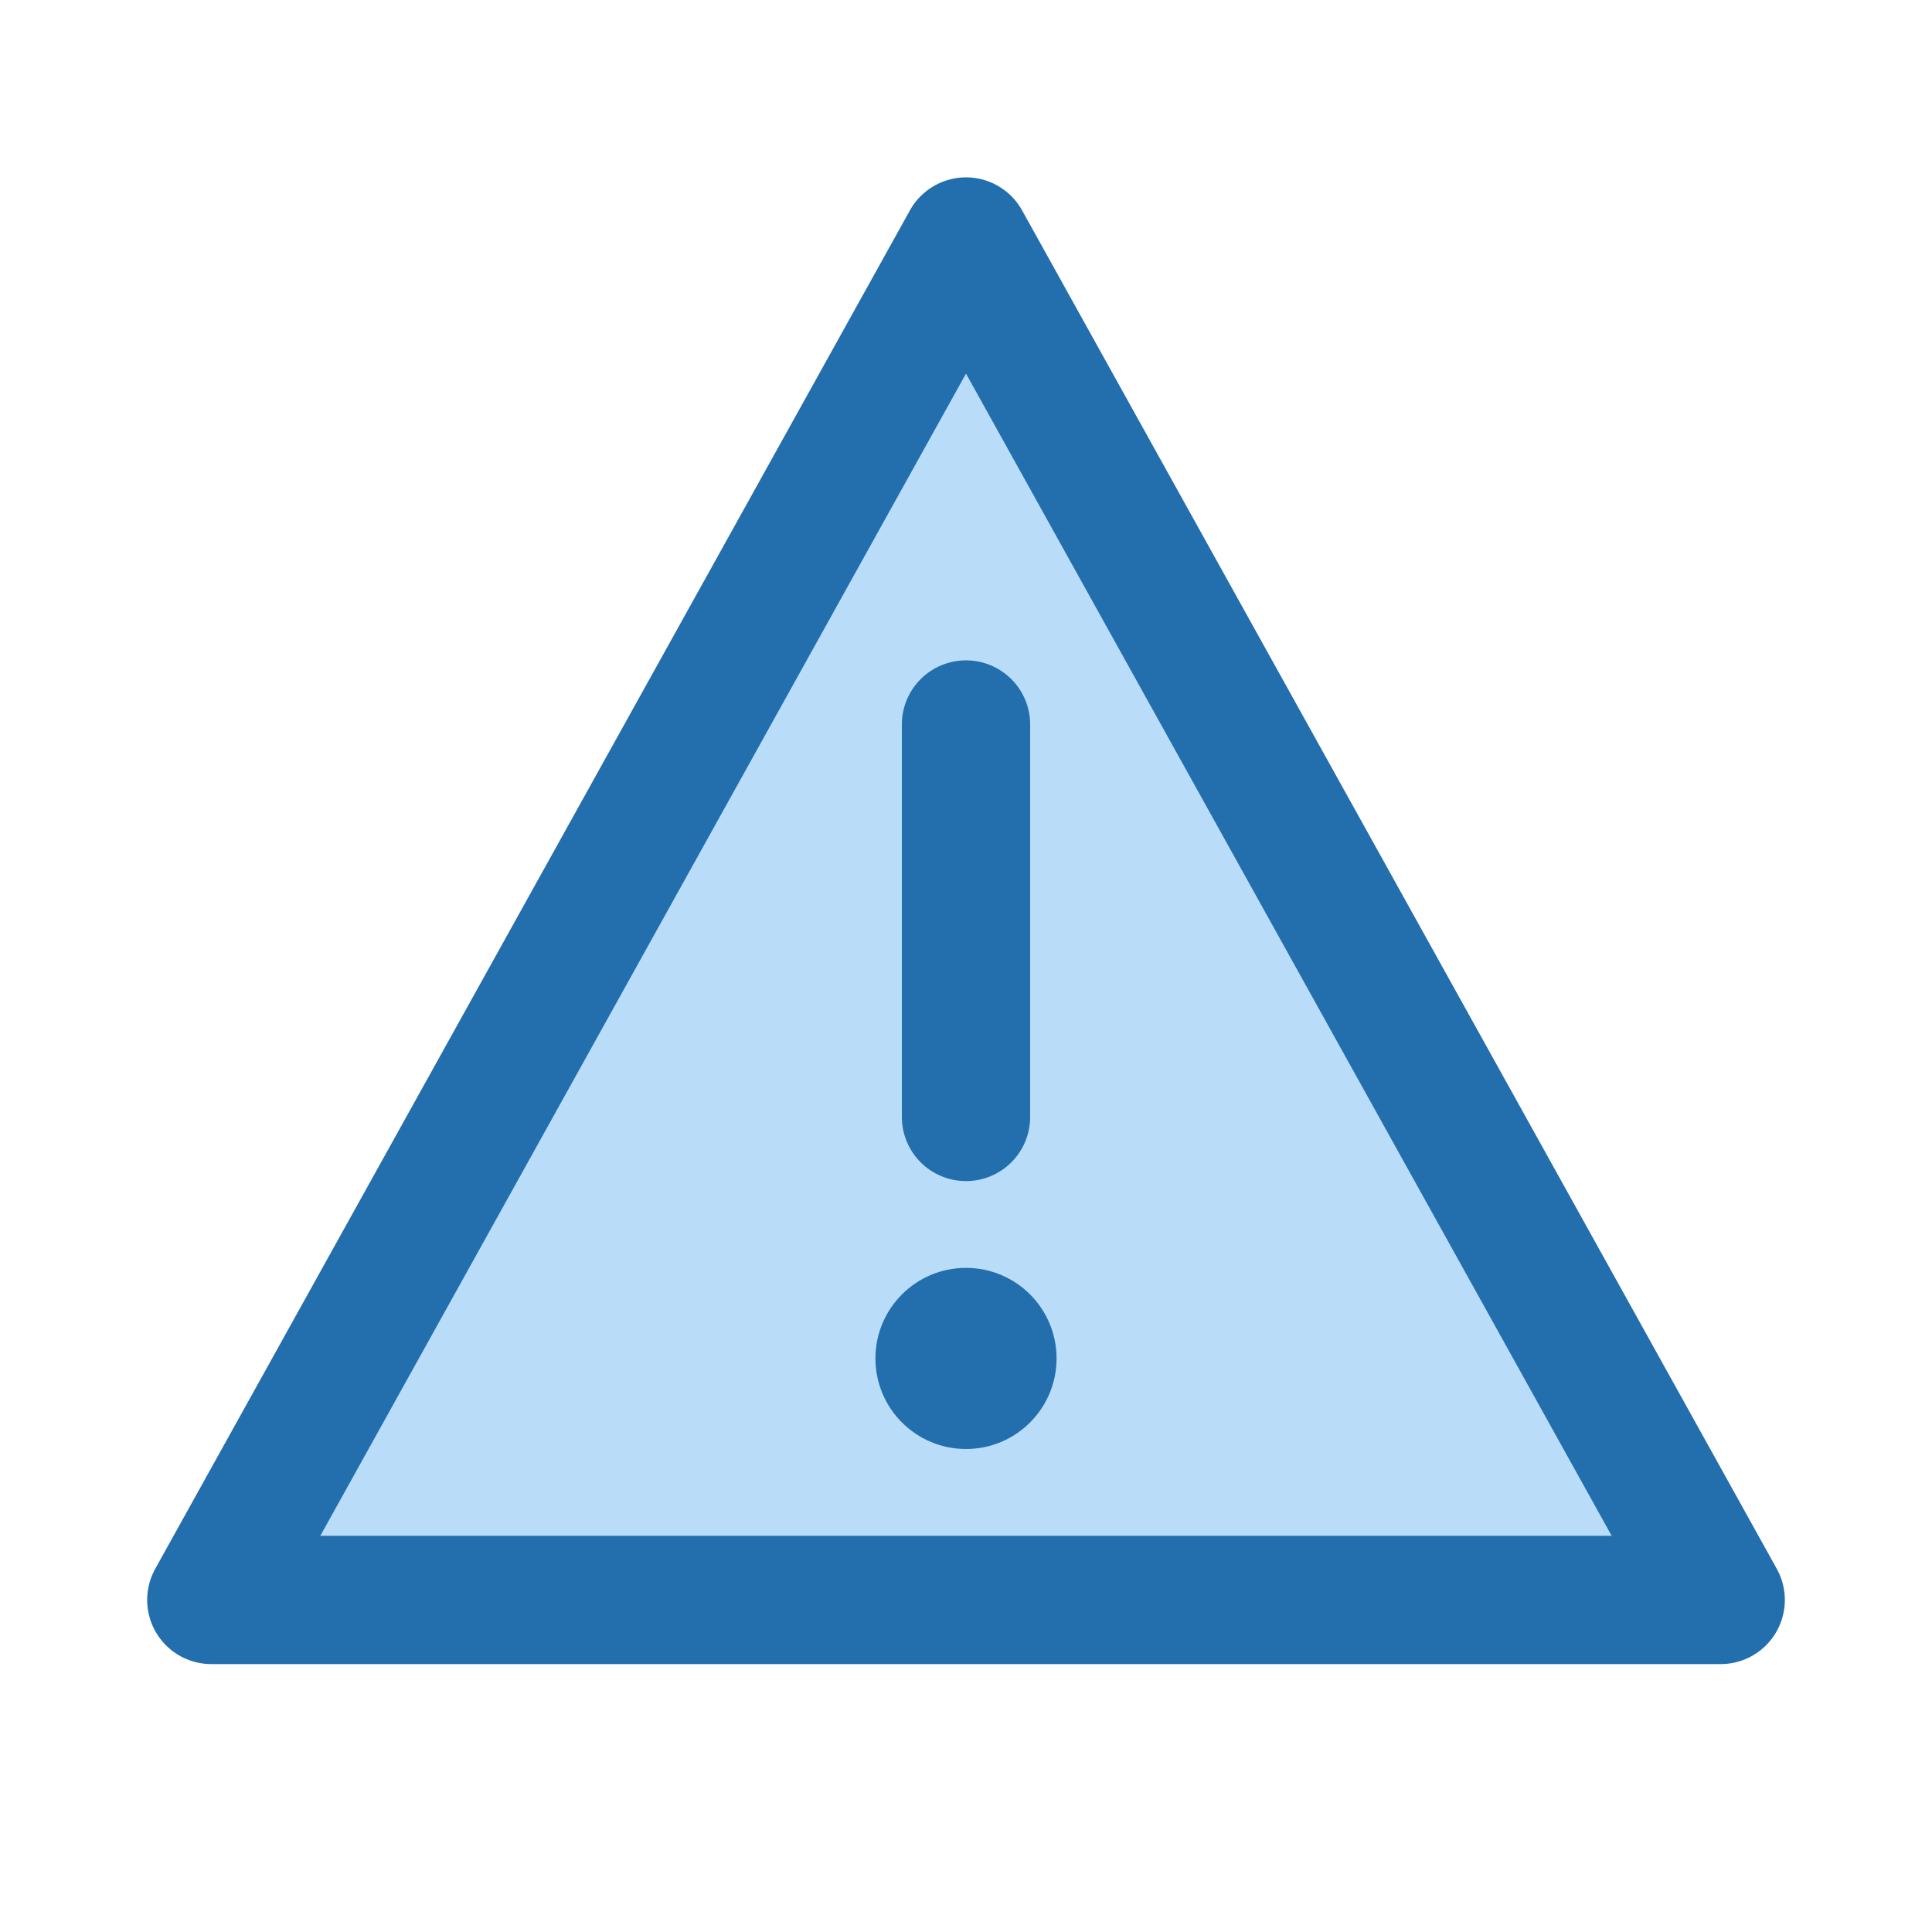
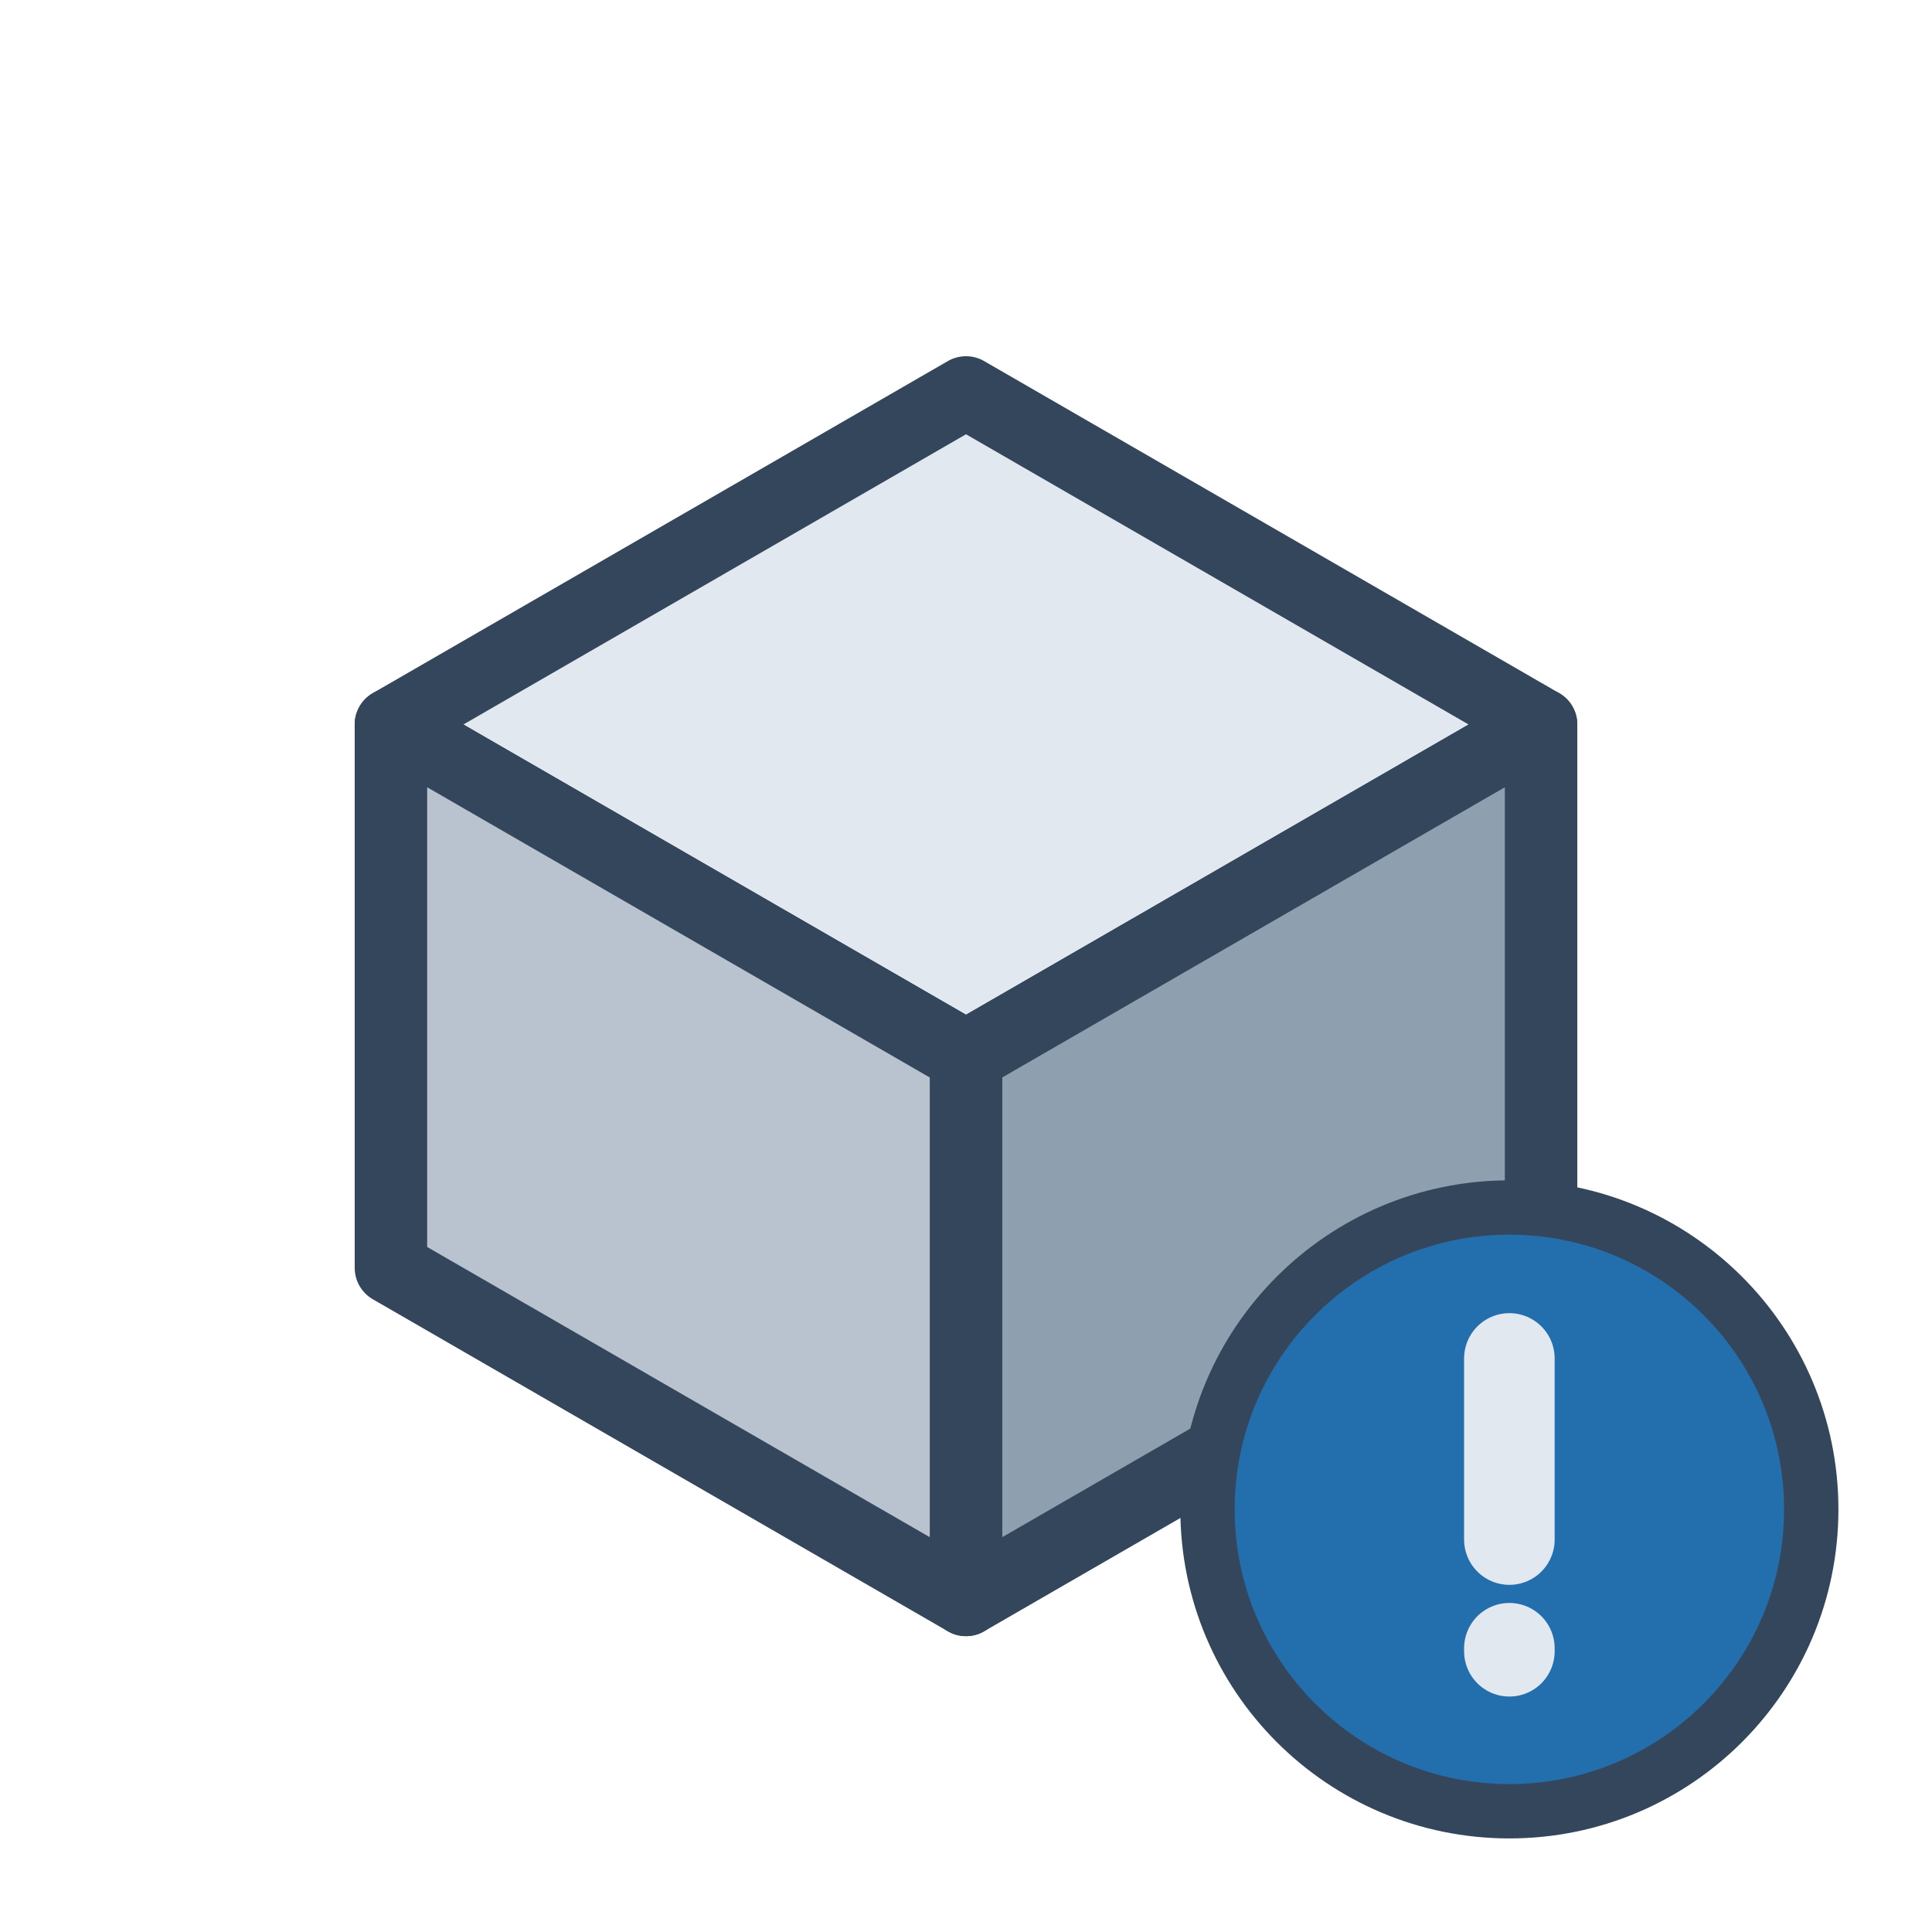
<svg xmlns="http://www.w3.org/2000/svg" viewBox="0 0 64 64">
-   <path d="M32 8L57 53L7 53Z" fill="#b9ddf8" />
-   <path d="M32 8L57 53L7 53Z" fill="none" stroke="#236ead" stroke-width="4.25" stroke-linejoin="round" stroke-linecap="round" />
-   <path d="M32 24L32 37" fill="none" stroke="#236ead" stroke-width="4.25" stroke-linejoin="round" stroke-linecap="round" />
-   <circle cx="32" cy="45" r="3" fill="#236ead" />
+   <path d="M32 13L51.05 24L32 35L12.95 24Z" fill="#e2e8ef" stroke="#e2e8ef" stroke-width="0.6" stroke-linejoin="round" stroke-linecap="round" />
+   <path d="M32 13L51.05 24M51.05 24L32 35M32 35L12.95 24M12.95 24L32 13" fill="none" stroke="#34465b" stroke-width="2.4" stroke-linejoin="round" stroke-linecap="round" />
+   <path d="M51.05 42L32 53L32 35L51.05 24Z" fill="#8e9faf" stroke="#8e9faf" stroke-width="0.6" stroke-linejoin="round" stroke-linecap="round" />
+   <path d="M51.05 42L32 53M51.05 24L32 35M32 53L32 35M51.05 42L51.05 24" fill="none" stroke="#34465b" stroke-width="2.4" stroke-linejoin="round" stroke-linecap="round" />
+   <path d="M32 53L12.95 42L12.95 24L32 35Z" fill="#b8c3cf" stroke="#b8c3cf" stroke-width="0.6" stroke-linejoin="round" stroke-linecap="round" />
+   <path d="M32 53L12.95 42M32 35L12.95 24M12.95 42L12.95 24M32 53L32 35" fill="none" stroke="#34465b" stroke-width="2.4" stroke-linejoin="round" stroke-linecap="round" />
+   <path d="M40 50A10 10 0 1 0 60 50A10 10 0 1 0 40 50Z" fill="#236ead" stroke="#34465b" stroke-width="1.8" stroke-linejoin="round" stroke-linecap="round" />
+   <path d="M50 45L50 51M50 54.6L50 54.7" fill="none" stroke="#e2e8ef" stroke-width="3" stroke-linejoin="round" stroke-linecap="round" />
</svg>
